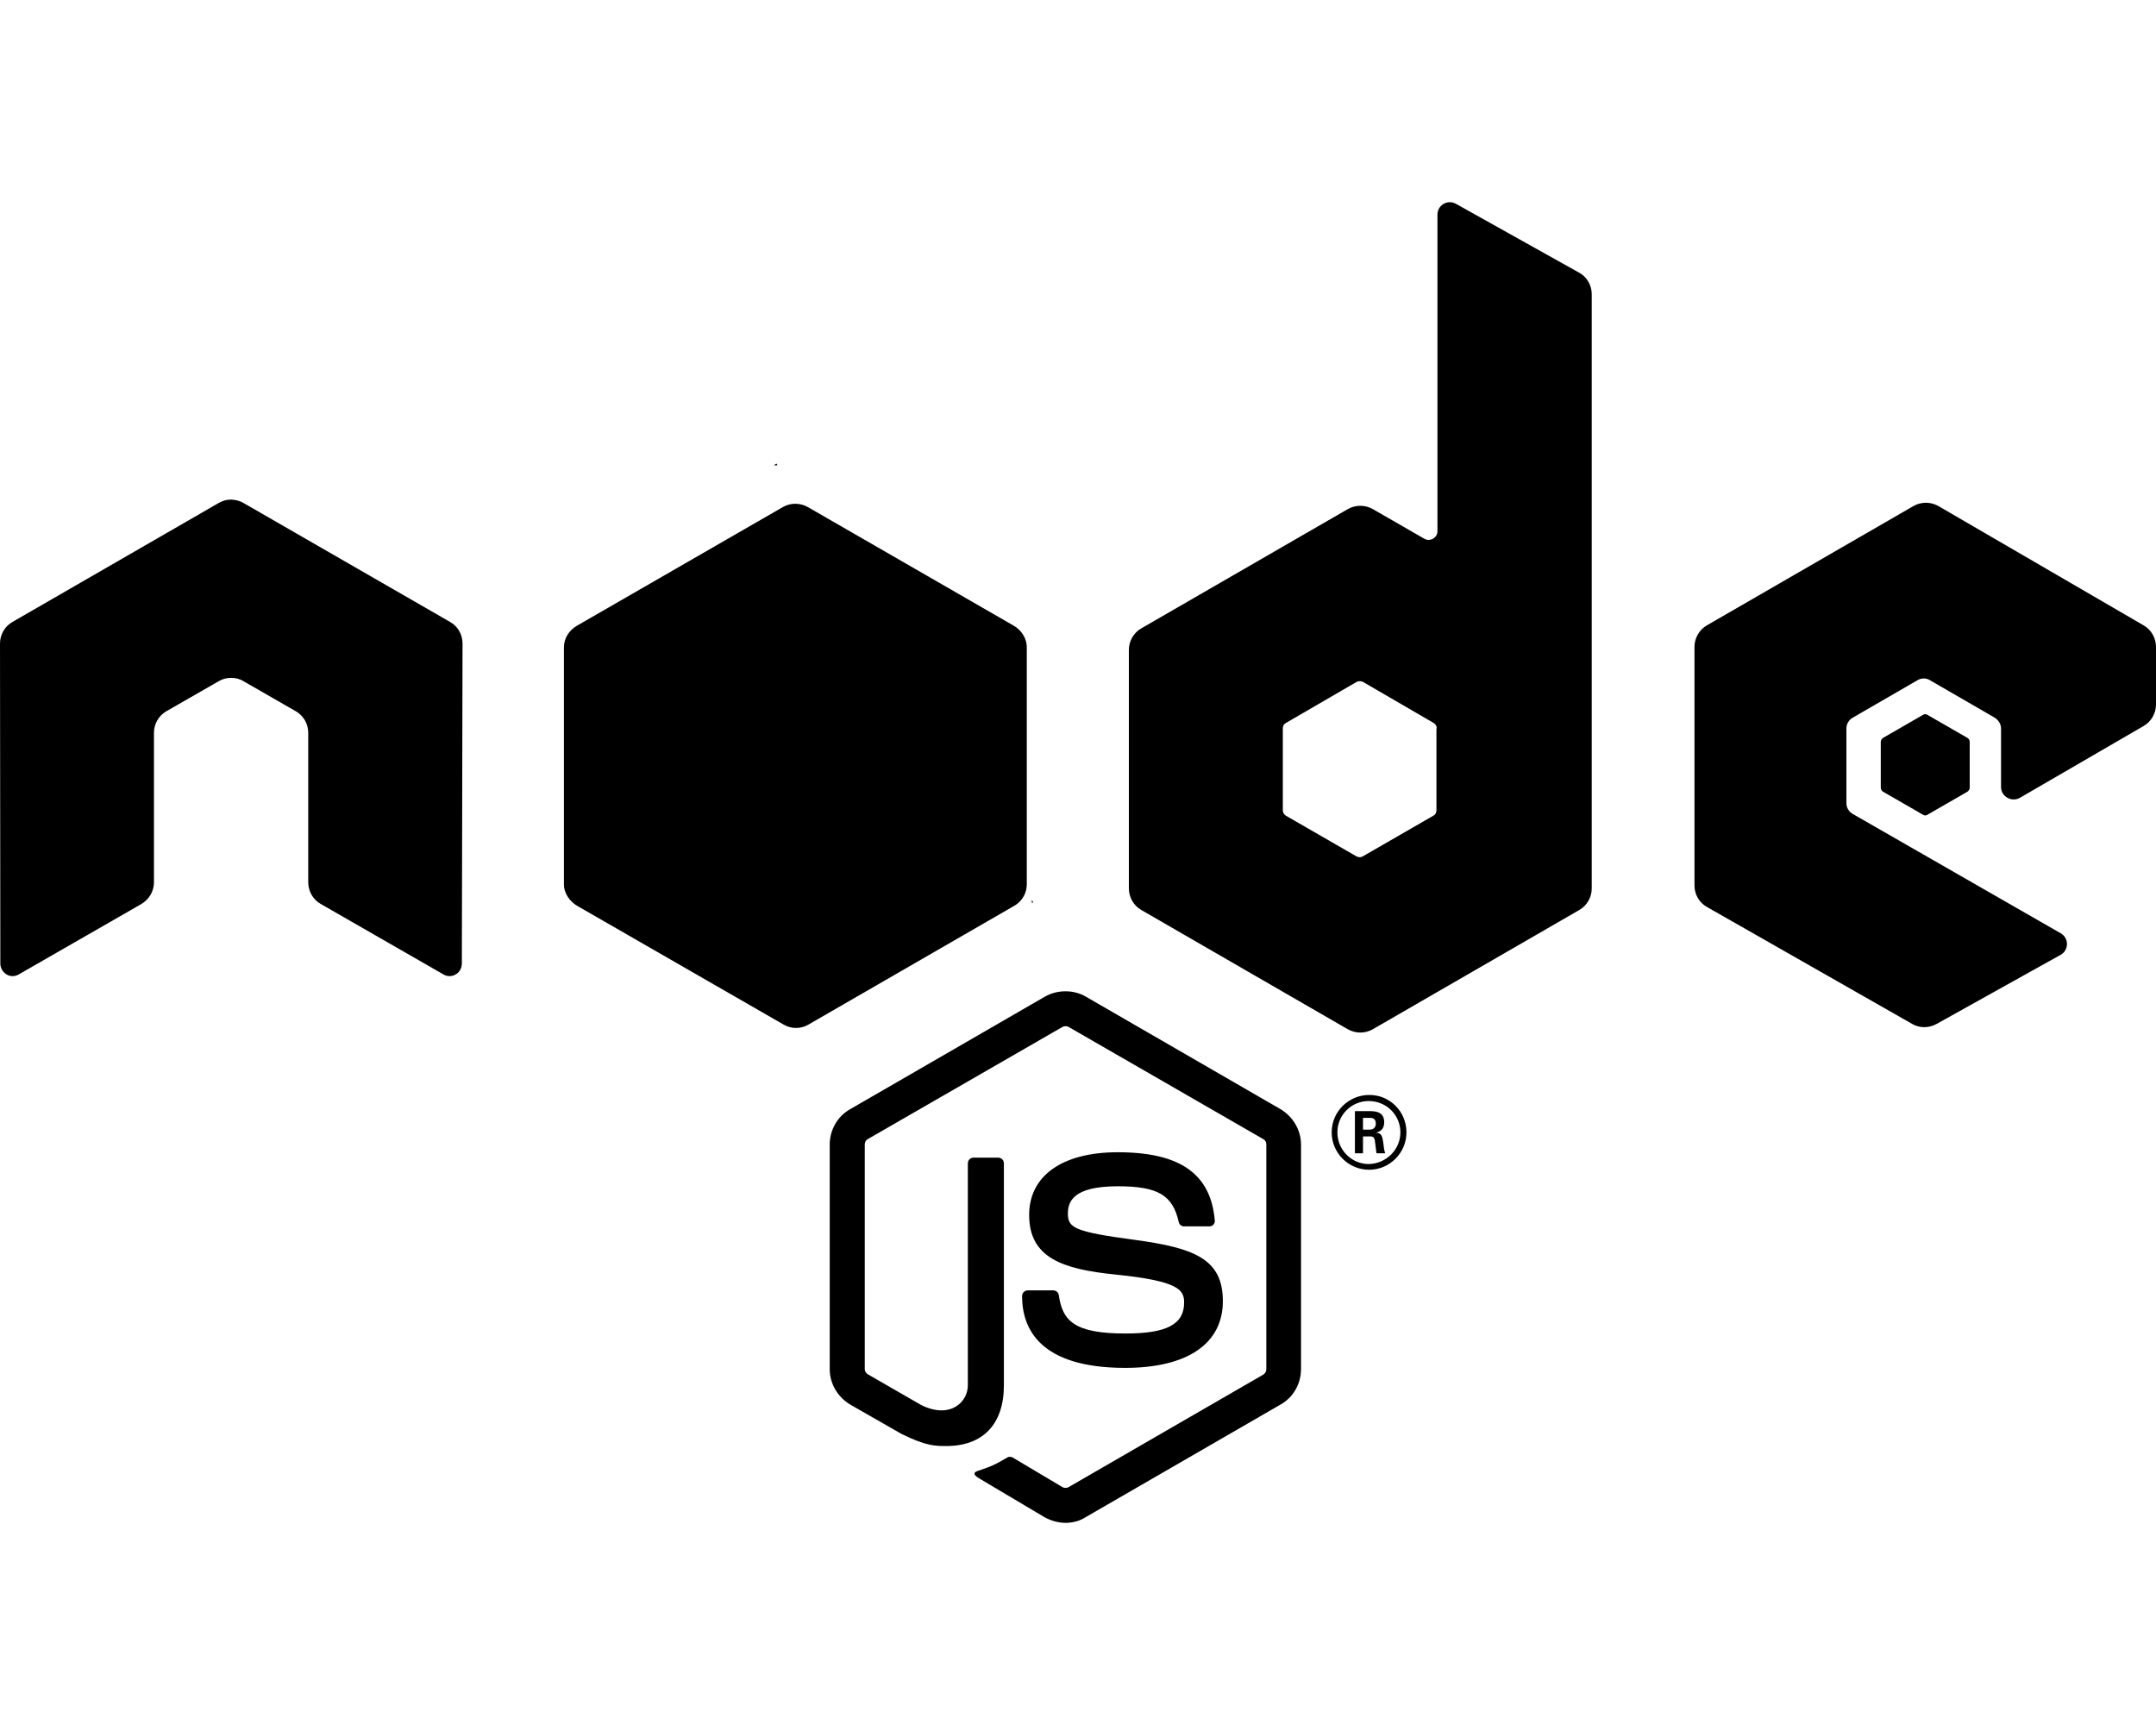
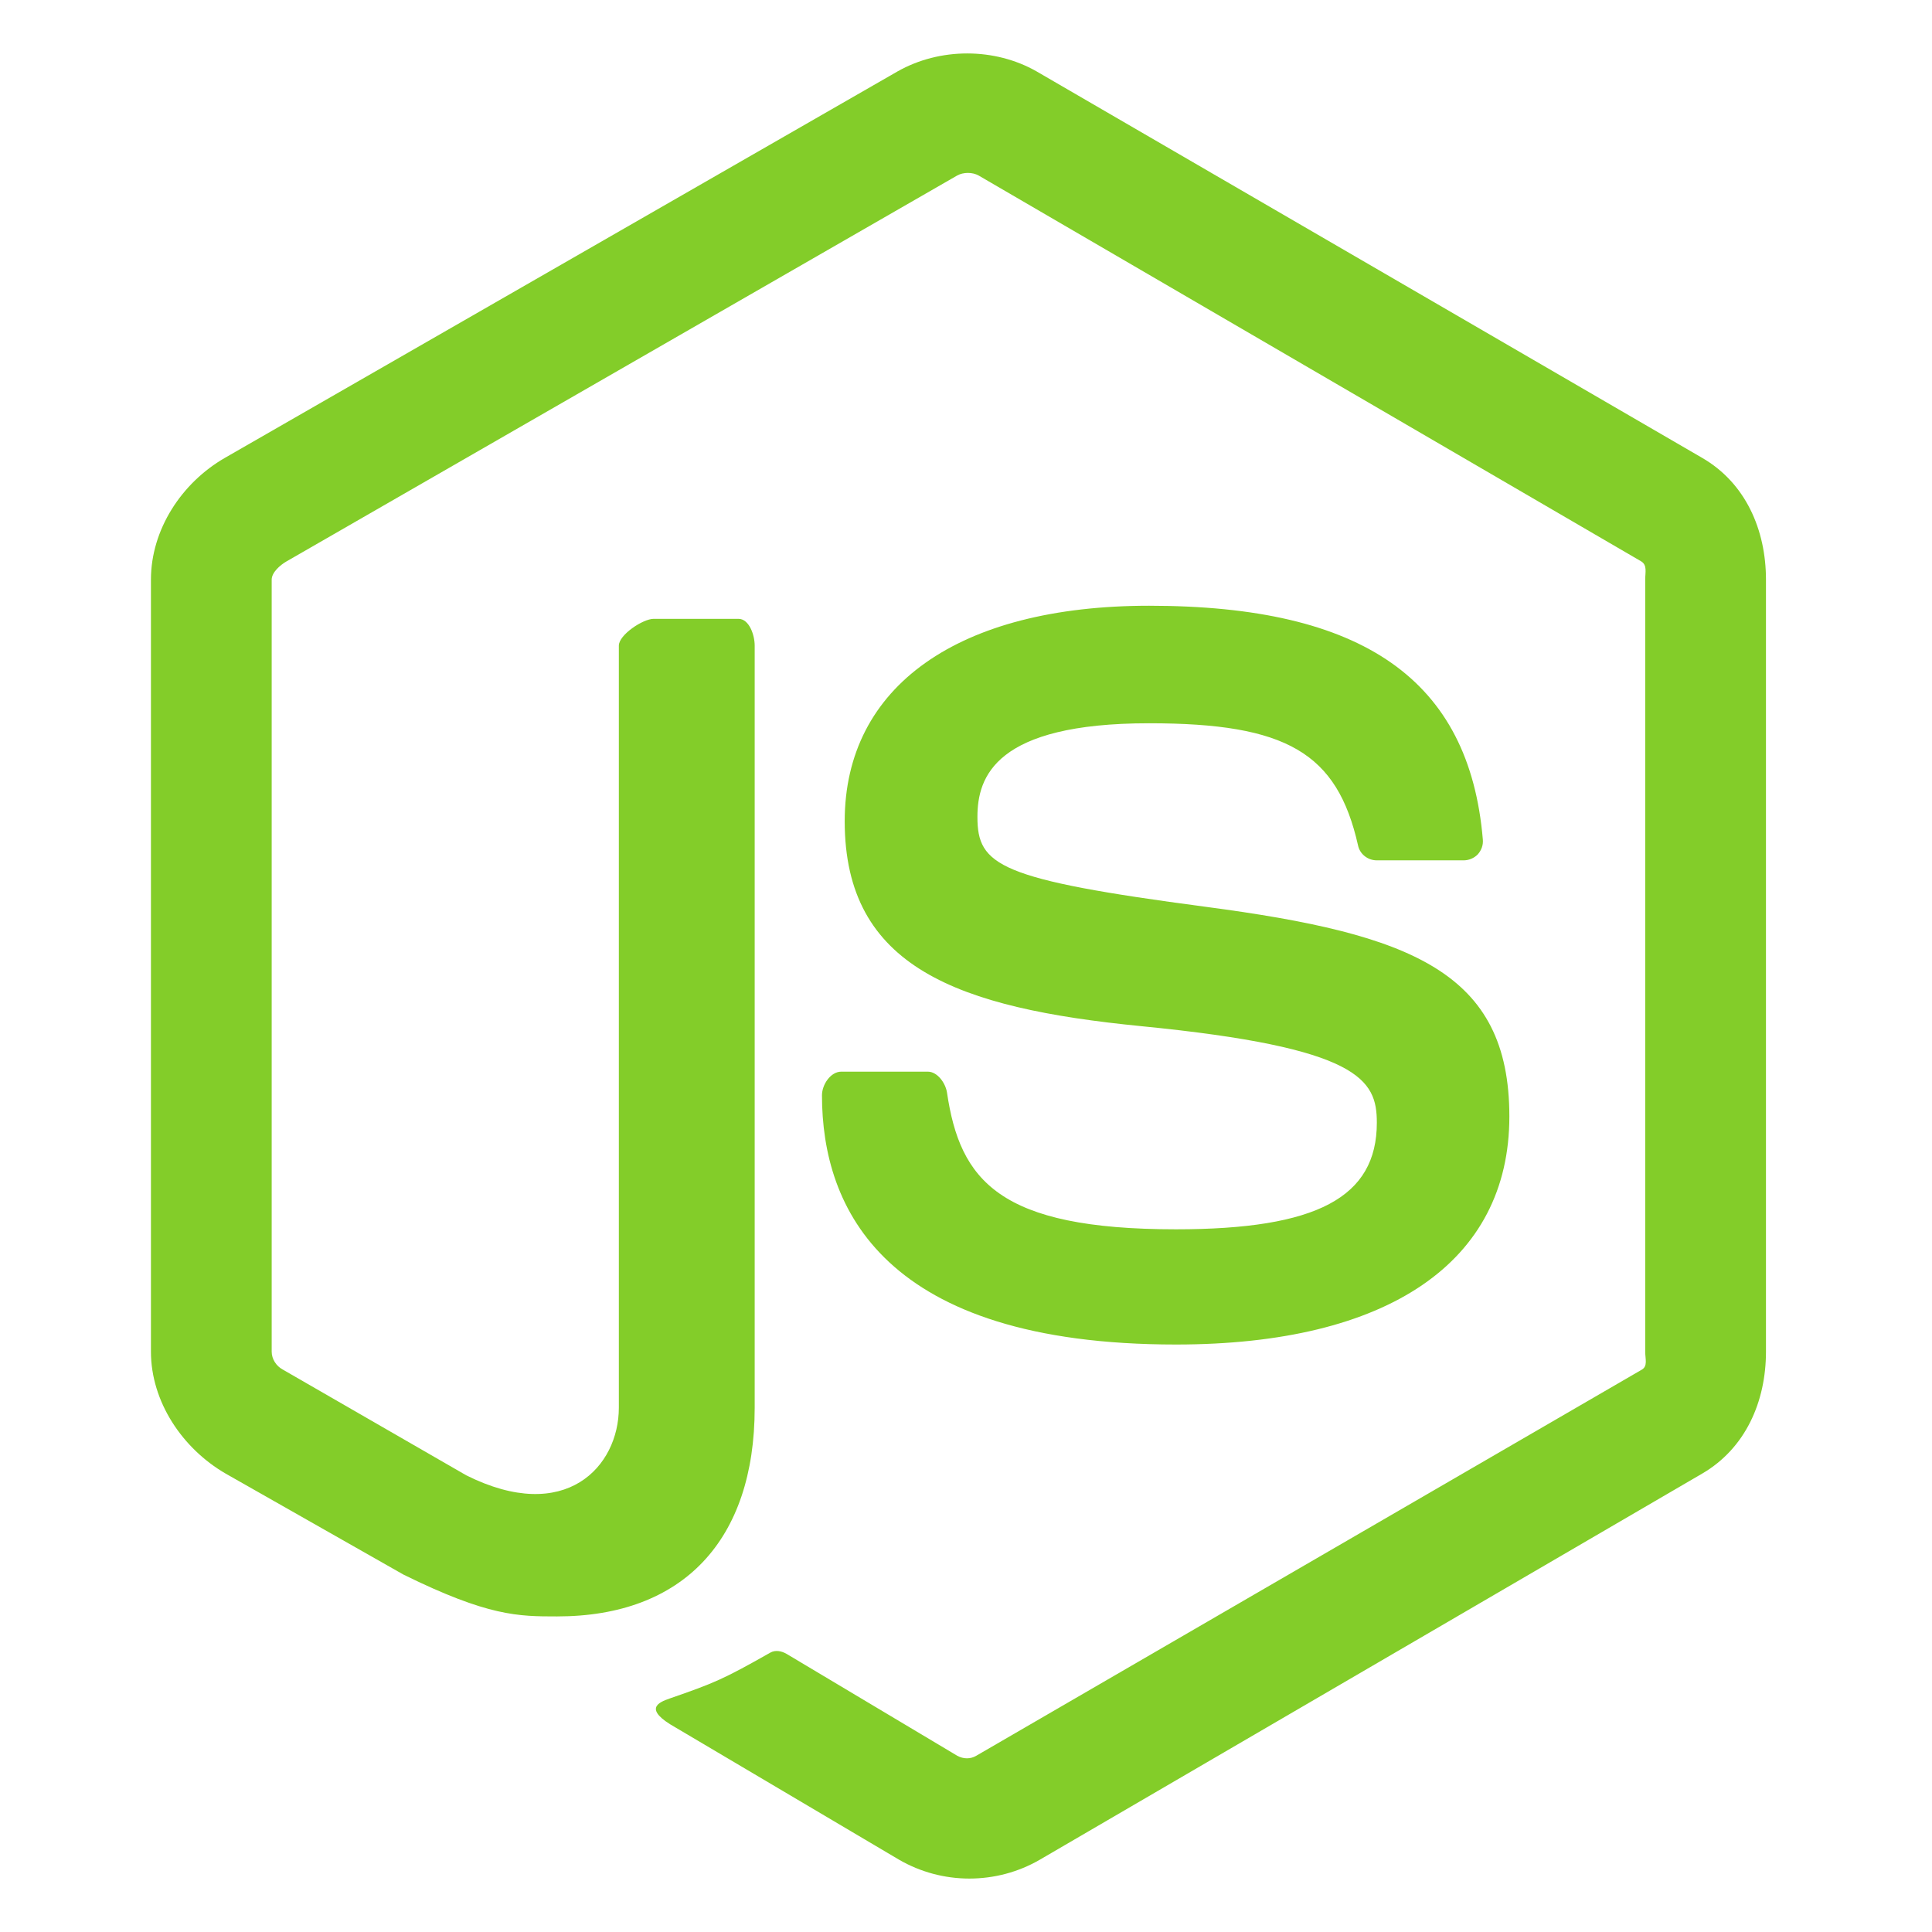
- <svg xmlns="http://www.w3.org/2000/svg" viewBox="0 0 640 512">
-   <path d="M316.3 452c-2.1 0-4.2-.6-6.1-1.6L291 439c-2.9-1.6-1.5-2.2-.5-2.5 3.8-1.3 4.6-1.6 8.7-4 .4-.2 1-.1 1.4 .1l14.8 8.8c.5 .3 1.3 .3 1.8 0L375 408c.5-.3 .9-.9 .9-1.6v-66.7c0-.7-.3-1.3-.9-1.6l-57.8-33.3c-.5-.3-1.2-.3-1.8 0l-57.8 33.3c-.6 .3-.9 1-.9 1.6v66.7c0 .6 .4 1.2 .9 1.5l15.8 9.1c8.6 4.3 13.9-.8 13.9-5.8v-65.9c0-.9 .7-1.7 1.7-1.7h7.3c.9 0 1.7 .7 1.7 1.7v65.9c0 11.5-6.2 18-17.1 18-3.3 0-6 0-13.3-3.6l-15.2-8.7c-3.7-2.2-6.1-6.2-6.1-10.5v-66.7c0-4.3 2.3-8.4 6.1-10.5l57.8-33.4c3.7-2.1 8.5-2.1 12.1 0l57.8 33.4c3.7 2.2 6.1 6.2 6.1 10.5v66.7c0 4.3-2.3 8.4-6.1 10.5l-57.8 33.4c-1.7 1.1-3.8 1.7-6 1.7zm46.7-65.8c0-12.5-8.4-15.8-26.2-18.2-18-2.4-19.8-3.6-19.8-7.8 0-3.5 1.5-8.1 14.8-8.1 11.9 0 16.3 2.6 18.1 10.6 .2 .8 .8 1.3 1.6 1.3h7.5c.5 0 .9-.2 1.2-.5 .3-.4 .5-.8 .4-1.3-1.2-13.8-10.3-20.2-28.8-20.2-16.5 0-26.3 7-26.3 18.6 0 12.7 9.8 16.1 25.6 17.7 18.9 1.9 20.4 4.6 20.4 8.3 0 6.5-5.2 9.2-17.4 9.2-15.3 0-18.7-3.8-19.8-11.4-.1-.8-.8-1.4-1.7-1.4h-7.5c-.9 0-1.7 .7-1.7 1.7 0 9.7 5.3 21.3 30.6 21.3 18.5 0 29-7.2 29-19.8zm54.5-50.1c0 6.1-5 11.1-11.1 11.1s-11.1-5-11.1-11.1c0-6.3 5.2-11.1 11.1-11.1 6-.1 11.1 4.8 11.1 11.1zm-1.8 0c0-5.2-4.2-9.3-9.4-9.3-5.1 0-9.3 4.1-9.3 9.3 0 5.2 4.2 9.4 9.3 9.4 5.2-.1 9.4-4.3 9.4-9.4zm-4.5 6.2h-2.6c-.1-.6-.5-3.8-.5-3.9-.2-.7-.4-1.1-1.3-1.1h-2.2v5h-2.4v-12.5h4.3c1.5 0 4.4 0 4.4 3.3 0 2.3-1.5 2.8-2.4 3.1 1.7 .1 1.8 1.2 2.1 2.8 .1 1 .3 2.7 .6 3.3zm-2.8-8.8c0-1.7-1.2-1.7-1.8-1.7h-2v3.5h1.9c1.6 0 1.9-1.1 1.9-1.8zM137.3 191c0-2.7-1.4-5.1-3.7-6.4l-61.3-35.3c-1-.6-2.2-.9-3.4-1h-.6c-1.2 0-2.3 .4-3.4 1L3.7 184.6C1.4 185.9 0 188.4 0 191l.1 95c0 1.3 .7 2.5 1.8 3.2 1.1 .7 2.5 .7 3.7 0L42 268.3c2.3-1.4 3.7-3.8 3.7-6.4v-44.4c0-2.6 1.4-5.1 3.7-6.4l15.5-8.9c1.2-.7 2.4-1 3.7-1 1.3 0 2.6 .3 3.7 1l15.5 8.9c2.3 1.3 3.7 3.8 3.7 6.4v44.4c0 2.6 1.4 5.1 3.7 6.4l36.4 20.9c1.1 .7 2.6 .7 3.7 0 1.1-.6 1.8-1.9 1.8-3.2l.2-95zM472.5 87.3v176.4c0 2.6-1.4 5.1-3.7 6.4l-61.3 35.4c-2.3 1.3-5.1 1.3-7.4 0l-61.3-35.4c-2.3-1.3-3.7-3.8-3.7-6.4v-70.8c0-2.6 1.4-5.1 3.7-6.4l61.3-35.4c2.3-1.3 5.1-1.3 7.4 0l15.3 8.8c1.7 1 3.9-.3 3.9-2.2v-94c0-2.8 3-4.6 5.5-3.2l36.5 20.4c2.3 1.2 3.8 3.7 3.8 6.4zm-46 128.9c0-.7-.4-1.3-.9-1.6l-21-12.2c-.6-.3-1.3-.3-1.9 0l-21 12.2c-.6 .3-.9 .9-.9 1.6v24.3c0 .7 .4 1.3 .9 1.6l21 12.1c.6 .3 1.3 .3 1.8 0l21-12.1c.6-.3 .9-.9 .9-1.6v-24.3zm209.8-.7c2.3-1.3 3.7-3.8 3.7-6.4V192c0-2.6-1.4-5.1-3.7-6.4l-60.9-35.4c-2.3-1.3-5.1-1.3-7.4 0l-61.3 35.4c-2.3 1.3-3.7 3.8-3.7 6.4v70.8c0 2.7 1.4 5.1 3.7 6.4l60.9 34.7c2.2 1.3 5 1.3 7.3 0l36.8-20.5c2.5-1.4 2.5-5 0-6.4L550 241.6c-1.2-.7-1.9-1.9-1.9-3.2v-22.2c0-1.3 .7-2.5 1.9-3.2l19.2-11.1c1.1-.7 2.6-.7 3.7 0l19.2 11.1c1.1 .7 1.9 1.9 1.9 3.2v17.4c0 2.8 3.1 4.6 5.6 3.2l36.7-21.3zM559 219c-.4 .3-.7 .7-.7 1.2v13.6c0 .5 .3 1 .7 1.2l11.8 6.8c.4 .3 1 .3 1.4 0L584 235c.4-.3 .7-.7 .7-1.2v-13.6c0-.5-.3-1-.7-1.2l-11.8-6.8c-.4-.3-1-.3-1.4 0L559 219zm-254.2 43.5v-70.4c0-2.6-1.6-5.1-3.9-6.4l-61.1-35.2c-2.1-1.2-5-1.4-7.4 0l-61.1 35.2c-2.3 1.3-3.9 3.7-3.9 6.4v70.4c0 2.8 1.9 5.2 4 6.4l61.2 35.2c2.4 1.4 5.2 1.3 7.4 0l61-35.2c1.8-1 3.1-2.7 3.6-4.7 .1-.5 .2-1.1 .2-1.7zm-74.3-124.9l-.8 .5h1.1l-.3-.5zm76.2 130.2l-.4-.7v.9l.4-.2z" />
+ <svg xmlns="http://www.w3.org/2000/svg" viewBox="0 0 128 128">
+   <path fill="#83CD29" d="M112.771 30.334L68.674 4.729c-2.781-1.584-6.402-1.584-9.205 0L14.901 30.334C12.031 31.985 10 35.088 10 38.407v51.142c0 3.319 2.084 6.423 4.954 8.083l11.775 6.688c5.628 2.772 7.617 2.772 10.178 2.772 8.333 0 13.093-5.039 13.093-13.828v-50.49c0-.713-.371-1.774-1.071-1.774h-5.623C42.594 41 41 42.061 41 42.773v50.49c0 3.896-3.524 7.773-10.11 4.48L18.723 90.73c-.424-.23-.723-.693-.723-1.181V38.407c0-.482.555-.966.982-1.213l44.424-25.561c.415-.235 1.025-.235 1.439 0l43.882 25.555c.42.253.272.722.272 1.219v51.142c0 .488.183.963-.232 1.198l-44.086 25.576c-.378.227-.847.227-1.261 0l-11.307-6.749c-.341-.198-.746-.269-1.073-.086-3.146 1.783-3.726 2.02-6.677 3.043-.726.253-1.797.692.41 1.929l14.798 8.754a9.294 9.294 0 004.647 1.246c1.642 0 3.25-.426 4.667-1.246l43.885-25.582c2.87-1.672 4.23-4.764 4.23-8.083V38.407c0-3.319-1.36-6.414-4.229-8.073zM77.91 81.445c-11.726 0-14.309-3.235-15.17-9.066-.1-.628-.633-1.379-1.272-1.379h-5.731c-.709 0-1.279.86-1.279 1.566 0 7.466 4.059 16.512 23.453 16.512 14.039 0 22.088-5.455 22.088-15.109 0-9.572-6.467-12.084-20.082-13.886-13.762-1.819-15.16-2.738-15.16-5.962 0-2.658 1.184-6.203 11.374-6.203 9.105 0 12.461 1.954 13.842 8.091.118.577.645.991 1.24.991h5.754c.354 0 .692-.143.94-.396.24-.272.367-.613.335-.979-.891-10.568-7.912-15.493-22.112-15.493-12.631 0-20.166 5.334-20.166 14.275 0 9.698 7.497 12.378 19.622 13.577 14.505 1.422 15.633 3.542 15.633 6.395 0 4.955-3.978 7.066-13.309 7.066z" />
</svg>
